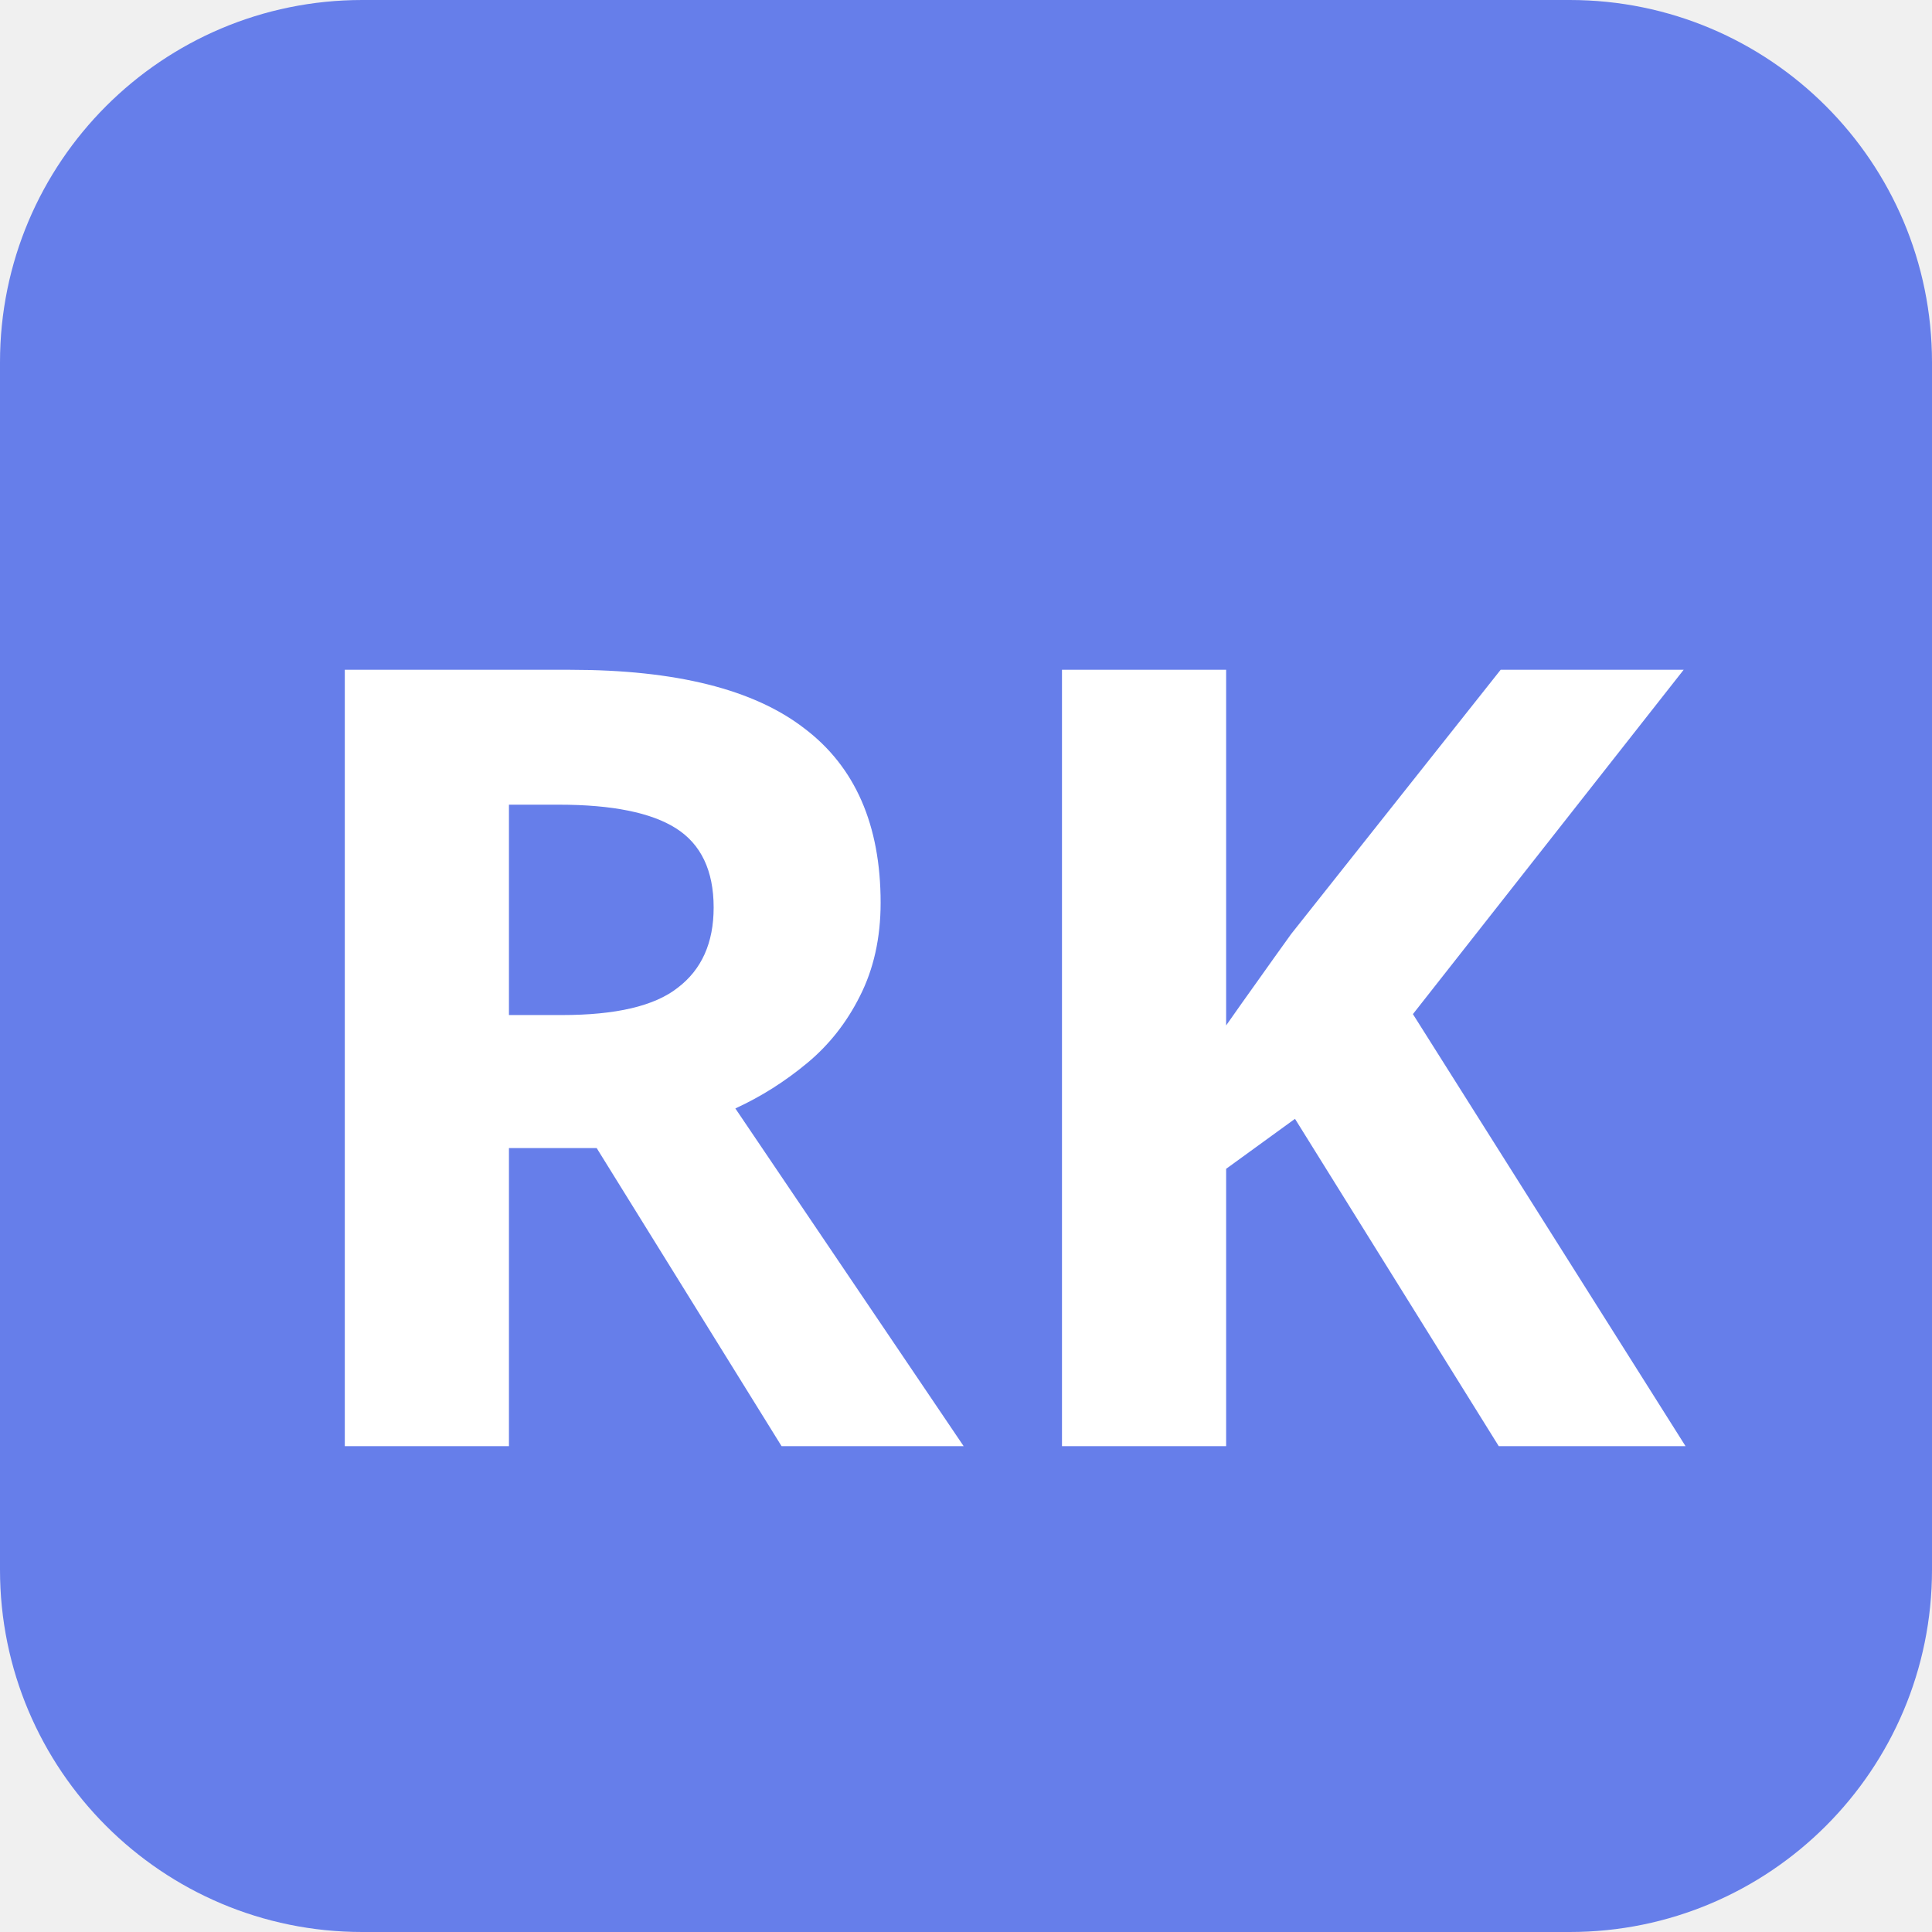
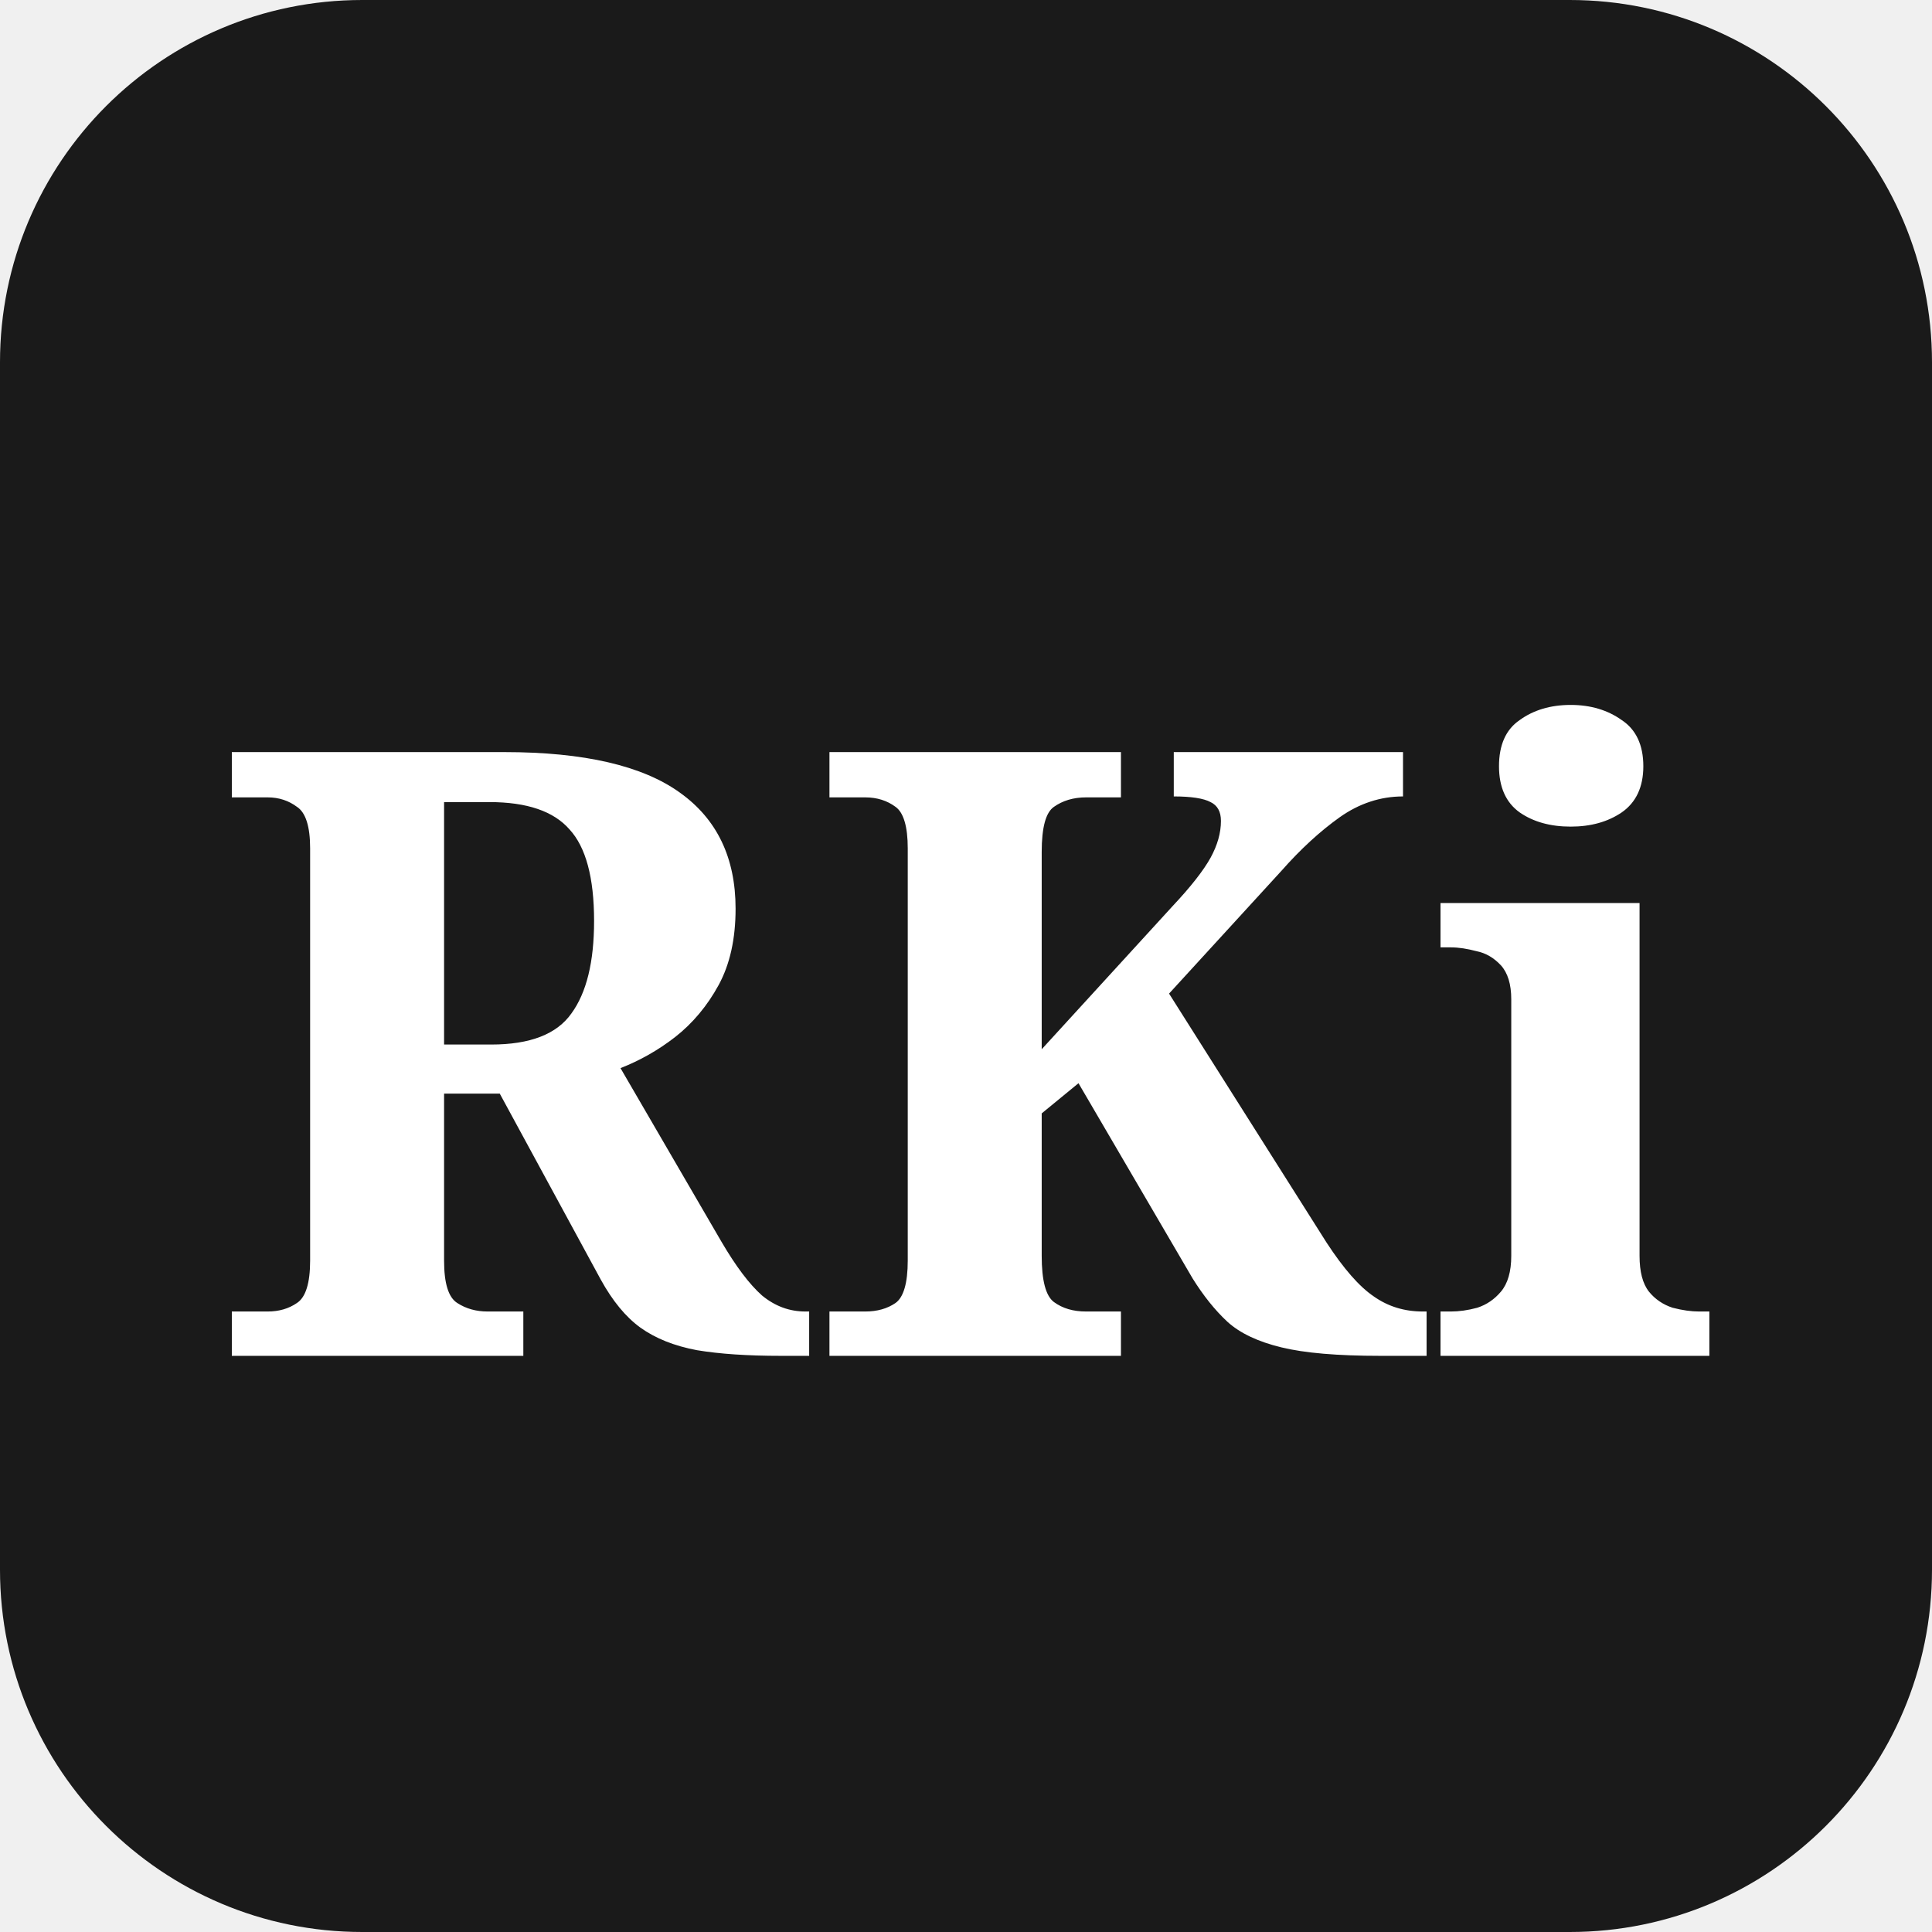
<svg xmlns="http://www.w3.org/2000/svg" viewBox="0 0 32 32">
-   <rect width="32" height="32" rx="6" fill="#667eea" />
-   <text x="50%" y="55%" dominant-baseline="middle" text-anchor="middle" fill="white" font-family="sans-serif" font-weight="bold" font-size="18">RK</text>
+   <rect width="32" height="32" rx="6" fill="#1a1a1a" />
+   <text x="50%" y="55%" dominant-baseline="middle" text-anchor="middle" fill="white" font-family="Georgia, serif" font-weight="bold" font-size="14">RKi</text>
</svg>
